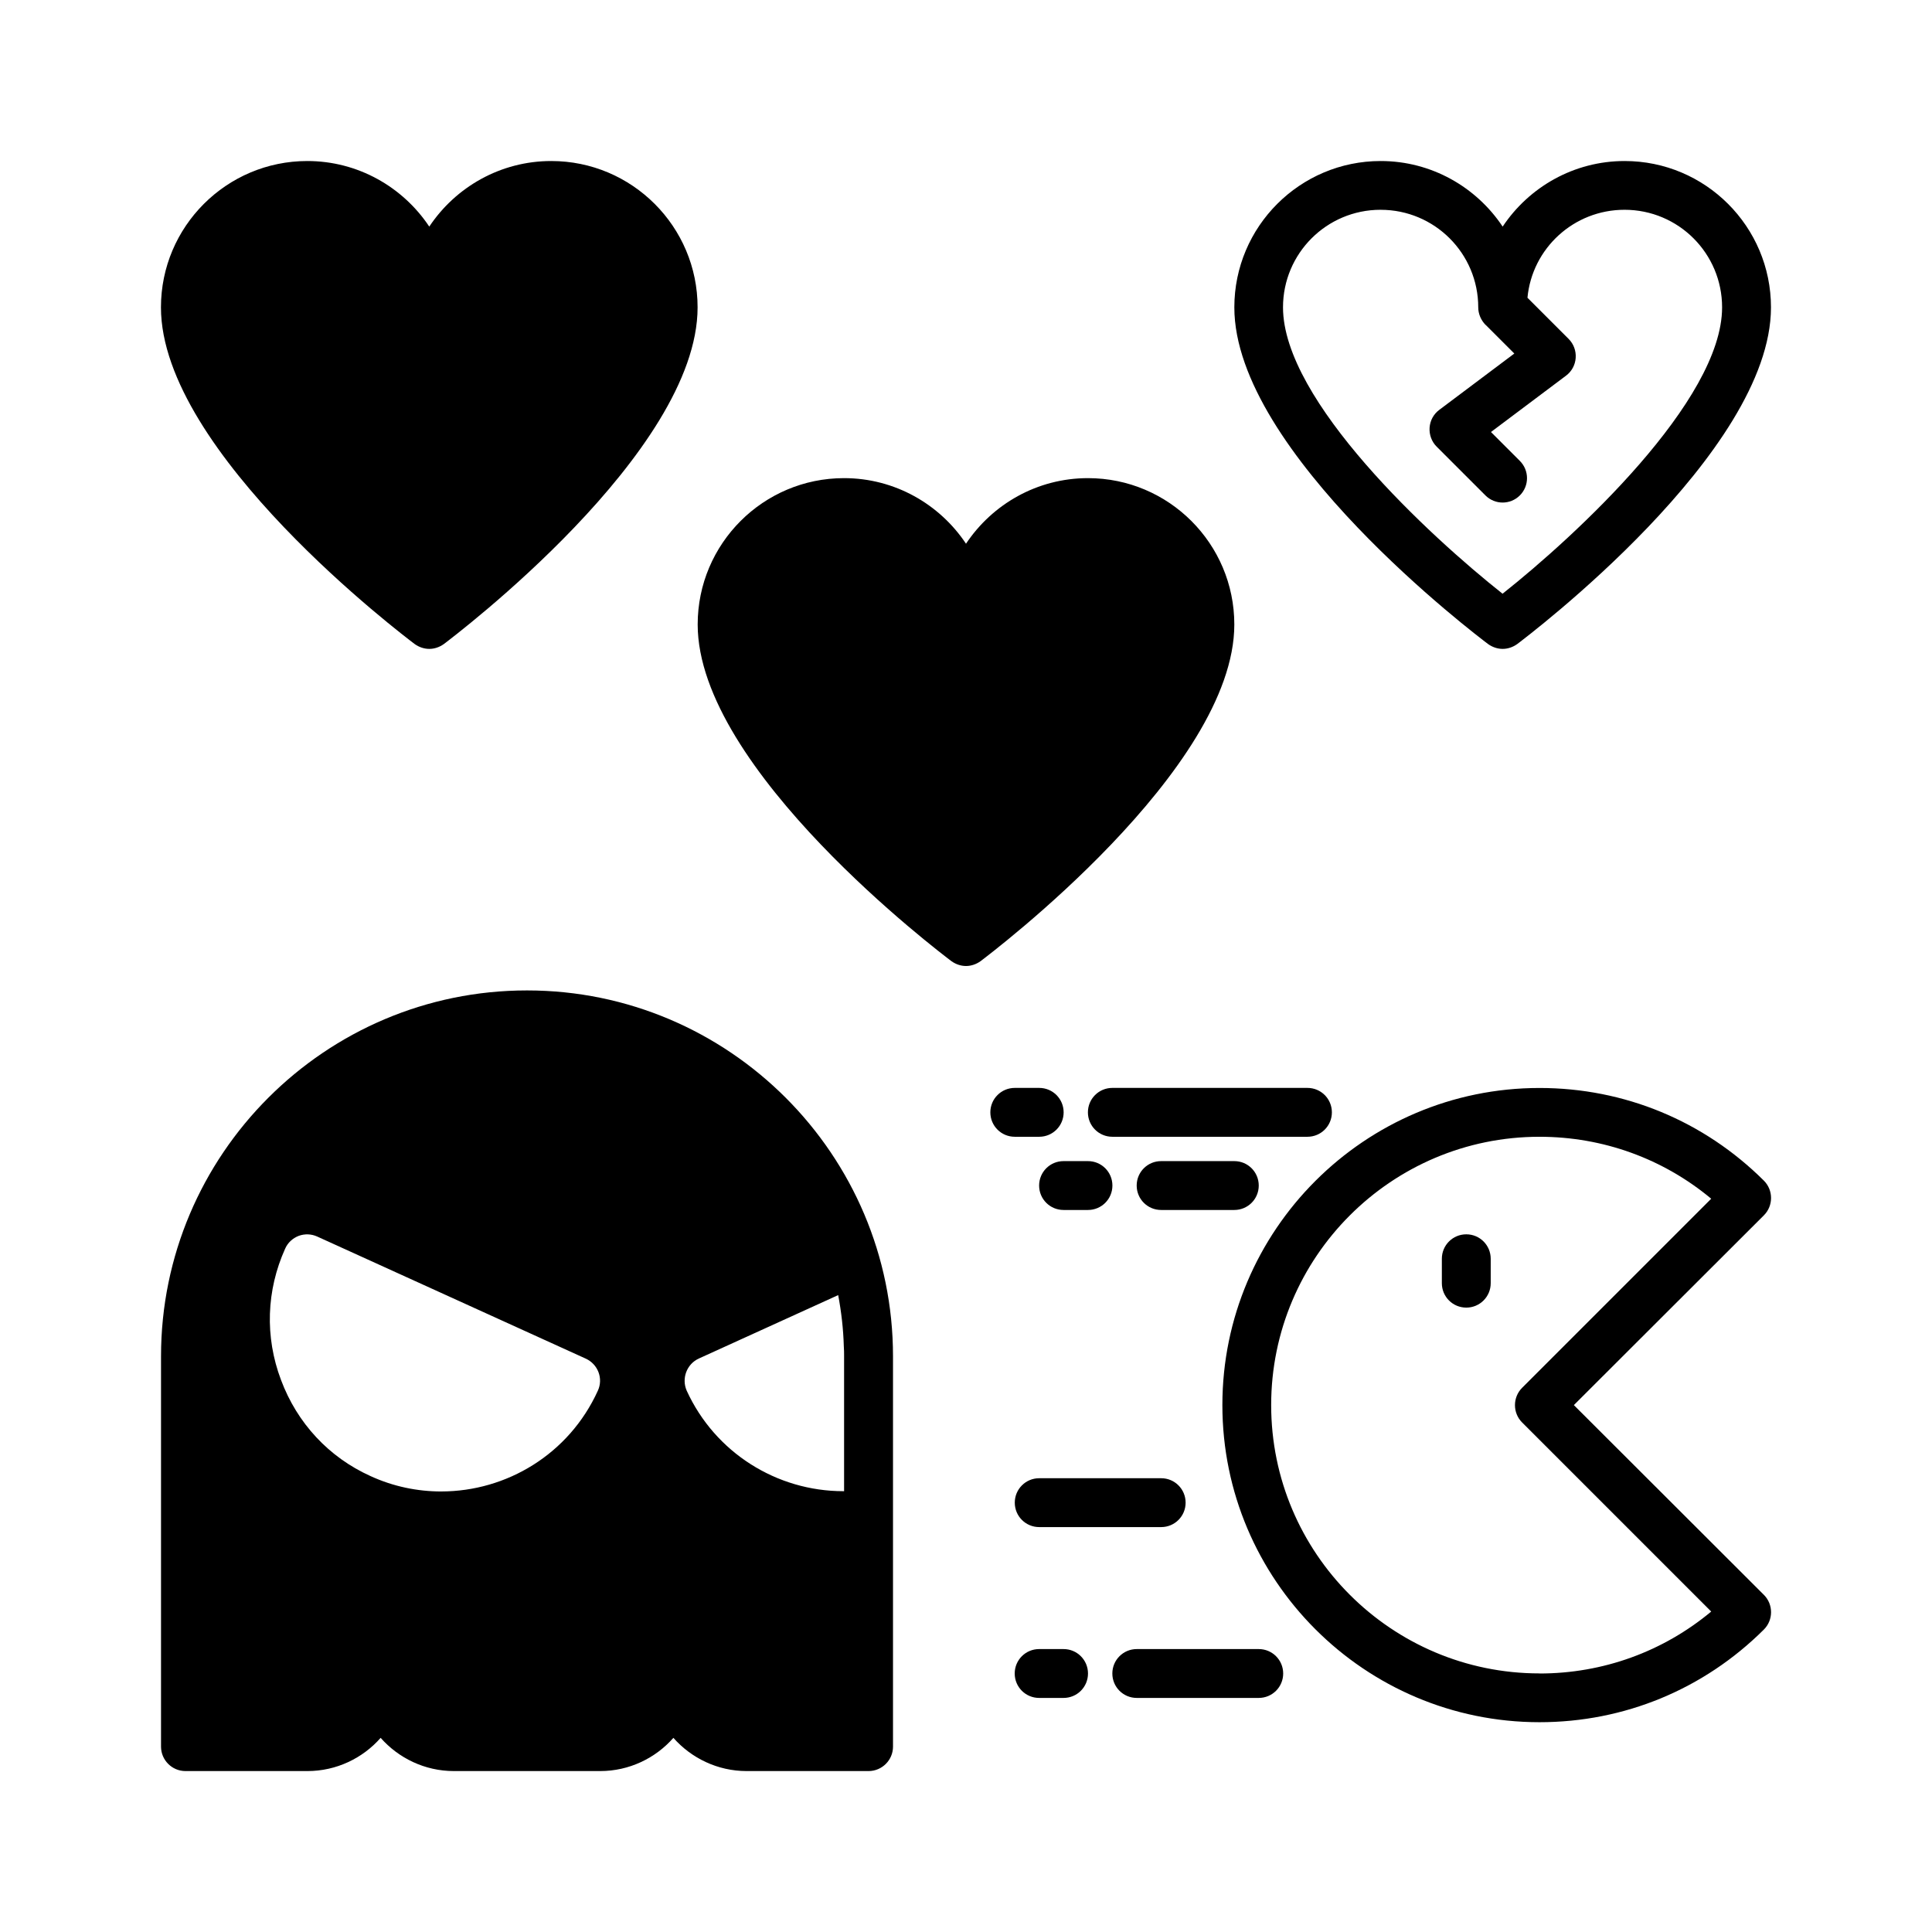
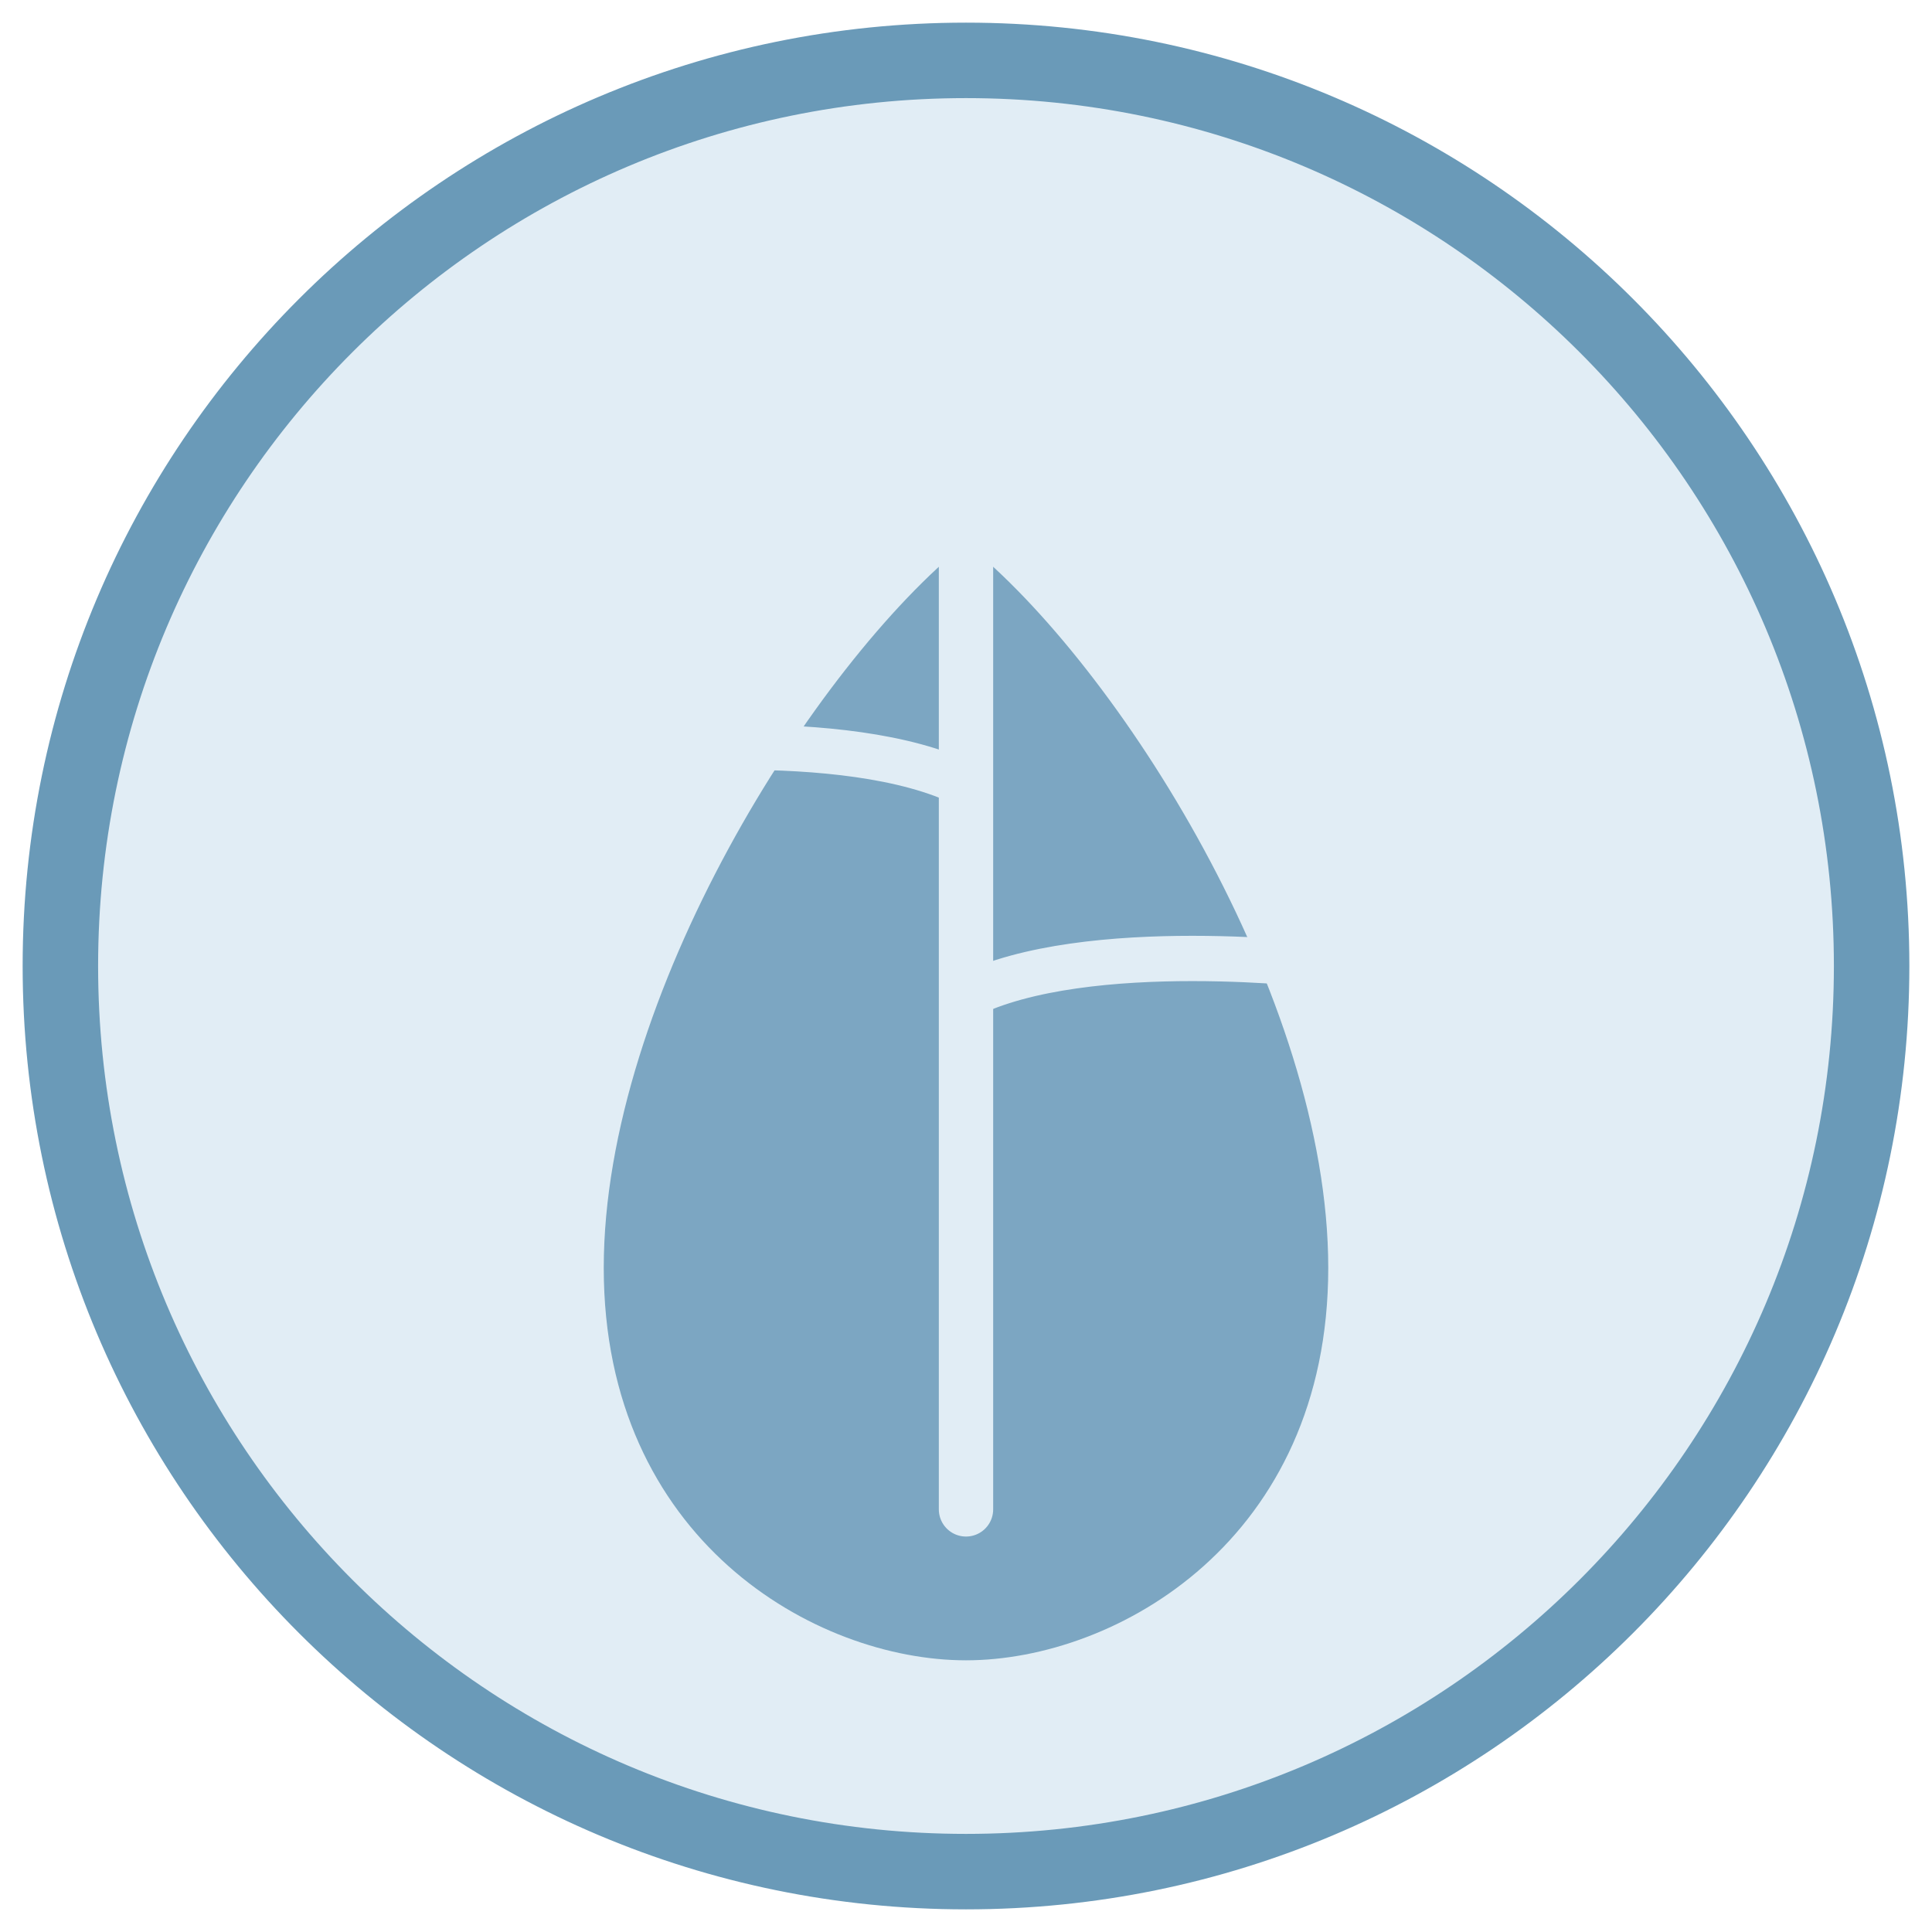
- <svg xmlns="http://www.w3.org/2000/svg" version="1.1" viewBox="-5 -5 110.0 110.0">
-   <path d="m18.609 31.668c0.25 0.18 0.543 0.277 0.832 0.277 0.293 0 0.582-0.098 0.832-0.277 0.582-0.445 14.445-10.902 14.445-19.168 0-4.598-3.734-8.332-8.332-8.332-2.891 0-5.445 1.484-6.945 3.734-1.5-2.25-4.055-3.734-6.945-3.734-4.598 0-8.332 3.734-8.332 8.332 0 8.266 13.859 18.723 14.445 19.168z" />
-   <path d="m65.277 30.555c0-4.598-3.734-8.332-8.332-8.332-2.891 0-5.445 1.484-6.945 3.734-1.5-2.25-4.055-3.734-6.945-3.734-4.598 0-8.332 3.734-8.332 8.332 0 8.266 13.859 18.723 14.445 19.168 0.25 0.18 0.543 0.277 0.832 0.277 0.293 0 0.582-0.098 0.832-0.277 0.582-0.445 14.445-10.902 14.445-19.168z" />
-   <path d="m79.723 31.668c0.25 0.18 0.543 0.277 0.832 0.277 0.293 0 0.582-0.098 0.832-0.277 0.582-0.445 14.445-10.902 14.445-19.168 0-4.598-3.734-8.332-8.332-8.332-2.891 0-5.445 1.484-6.945 3.734-1.5-2.25-4.055-3.734-6.945-3.734-4.598 0-8.332 3.734-8.332 8.332 0 8.266 13.859 18.723 14.445 19.168zm-6.113-24.723c3.07 0 5.555 2.484 5.555 5.555 0 0.188 0.039 0.367 0.109 0.535 0.07 0.168 0.172 0.32 0.297 0.453 0.008 0.008 0.016 0.008 0.023 0.016l1.625 1.625-4.273 3.207c-0.324 0.242-0.523 0.609-0.551 1.012-0.027 0.402 0.117 0.797 0.402 1.082l2.777 2.777c0.27 0.27 0.625 0.406 0.98 0.406 0.355 0 0.711-0.137 0.98-0.406 0.543-0.543 0.543-1.422 0-1.965l-1.645-1.645 4.273-3.207c0.324-0.242 0.523-0.609 0.551-1.012s-0.117-0.797-0.402-1.082l-2.344-2.344c0.266-2.816 2.641-5.008 5.527-5.008 3.07 0 5.555 2.484 5.555 5.555 0 5.32-8.359 13.027-12.5 16.305-4.141-3.277-12.5-10.984-12.5-16.305 0-3.07 2.484-5.555 5.555-5.555z" />
-   <path d="m84.609 75 10.82-10.805c0.543-0.543 0.543-1.43 0-1.973-3.418-3.402-7.945-5.277-12.777-5.277-9.957 0-18.055 8.098-18.055 18.055s8.098 18.055 18.055 18.055c4.832 0 9.359-1.875 12.777-5.277 0.543-0.543 0.543-1.43 0-1.973zm-1.957 15.277c-8.43 0-15.277-6.848-15.277-15.277s6.848-15.277 15.277-15.277c3.625 0 7.043 1.25 9.777 3.527l-10.766 10.766c-0.543 0.543-0.543 1.43 0 1.973l10.766 10.766c-2.734 2.277-6.152 3.527-9.777 3.527z" />
-   <path d="m78.484 65.277c-0.77 0-1.391 0.621-1.391 1.391v1.391c0 0.77 0.621 1.391 1.391 1.391s1.391-0.621 1.391-1.391v-1.391c0-0.77-0.621-1.391-1.391-1.391z" />
-   <path d="m25 51.391c-11.484 0-20.832 9.348-20.832 20.832v22.223c0 0.766 0.625 1.391 1.391 1.391h6.945c1.652 0 3.152-0.734 4.168-1.891 1.016 1.152 2.516 1.891 4.168 1.891h8.332c1.652 0 3.152-0.734 4.168-1.891 1.016 1.152 2.516 1.891 4.168 1.891h6.945c0.766 0 1.391-0.625 1.391-1.391v-22.223c0-11.484-9.348-20.832-20.832-20.832zm-4.875 28.527c-1.348 0-2.723-0.277-4.027-0.875-2.375-1.07-4.18-3.016-5.098-5.473-0.93-2.457-0.832-5.109 0.234-7.473 0.152-0.348 0.43-0.598 0.777-0.734 0.348-0.125 0.723-0.109 1.055 0.043l15.277 6.945c0.707 0.32 1.016 1.141 0.695 1.832-1.641 3.609-5.195 5.734-8.918 5.734zm22.918-8.266c0.016 0.195 0.016 0.375 0.016 0.57v7.68h-0.043c-3.793 0-7.305-2.195-8.918-5.723-0.305-0.695 0-1.516 0.695-1.832l7.93-3.609c0.18 0.957 0.293 1.93 0.32 2.918z" />
-   <path d="m66.668 88.891h-6.945c-0.77 0-1.391 0.621-1.391 1.391s0.621 1.391 1.391 1.391h6.945c0.77 0 1.391-0.621 1.391-1.391s-0.621-1.391-1.391-1.391z" />
-   <path d="m55.555 88.891h-1.391c-0.77 0-1.391 0.621-1.391 1.391s0.621 1.391 1.391 1.391h1.391c0.77 0 1.391-0.621 1.391-1.391s-0.621-1.391-1.391-1.391z" />
-   <path d="m52.777 80.555c0 0.77 0.621 1.391 1.391 1.391h6.945c0.77 0 1.391-0.621 1.391-1.391 0-0.77-0.621-1.391-1.391-1.391h-6.945c-0.77 0-1.391 0.621-1.391 1.391z" />
-   <path d="m70.832 58.332c0-0.77-0.621-1.391-1.391-1.391h-11.109c-0.77 0-1.391 0.621-1.391 1.391s0.621 1.391 1.391 1.391h11.109c0.77 0 1.391-0.621 1.391-1.391z" />
-   <path d="m54.168 59.723c0.77 0 1.391-0.621 1.391-1.391s-0.621-1.391-1.391-1.391h-1.391c-0.77 0-1.391 0.621-1.391 1.391s0.621 1.391 1.391 1.391z" />
-   <path d="m66.668 62.5c0-0.77-0.621-1.391-1.391-1.391h-4.168c-0.77 0-1.391 0.621-1.391 1.391s0.621 1.391 1.391 1.391h4.168c0.77 0 1.391-0.621 1.391-1.391z" />
-   <path d="m56.945 63.891c0.77 0 1.391-0.621 1.391-1.391s-0.621-1.391-1.391-1.391h-1.391c-0.77 0-1.391 0.621-1.391 1.391s0.621 1.391 1.391 1.391z" />
+ <svg xmlns="http://www.w3.org/2000/svg" viewBox="0 0 64 64" fill="none">
+   <circle cx="32" cy="32" r="30" fill="#E1EDF5" stroke="#6A9AB8" stroke-width="2.5" />
+   <path d="M20 42C20 33 27 22 32 18C37 22 44 33 44 42C44 51 37 55 32 55C27 55 20 51 20 42Z" fill="#6A9AB8" opacity="0.85" />
+   <line x1="32" y1="18" x2="32" y2="50" stroke="#E1EDF5" stroke-width="1.8" stroke-linecap="round" />
+   <path d="M32 26C28 24 20 25 20 25" stroke="#E1EDF5" stroke-width="1.5" stroke-linecap="round" fill="none" />
+   <path d="M32 33C36 31 44 32 44 32" stroke="#E1EDF5" stroke-width="1.5" stroke-linecap="round" fill="none" />
</svg>
